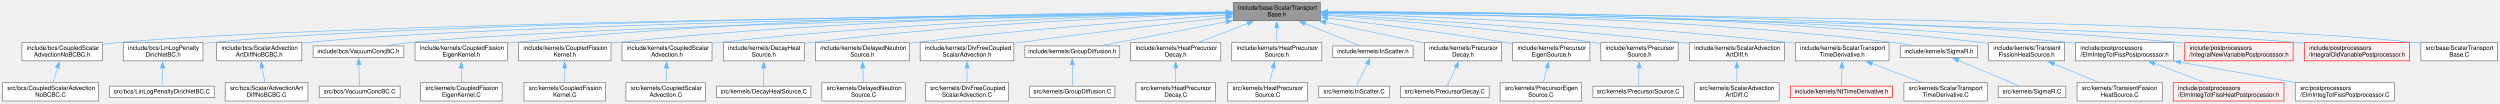
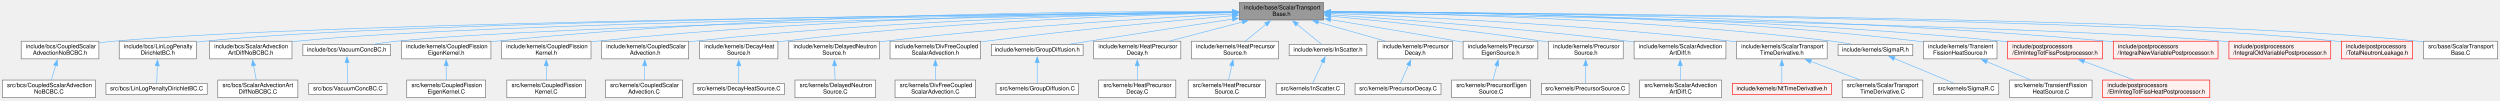
- <svg xmlns="http://www.w3.org/2000/svg" xmlns:xlink="http://www.w3.org/1999/xlink" width="4108pt" height="170pt" viewBox="0.00 0.00 4108.00 170.00">
+ <svg xmlns="http://www.w3.org/2000/svg" xmlns:xlink="http://www.w3.org/1999/xlink" width="4247pt" height="170pt" viewBox="0.00 0.00 4247.00 170.00">
  <g id="graph0" class="graph" transform="scale(1 1) rotate(0) translate(4 166)">
    <g id="node1" class="node">
      <g id="a_node1">
        <a xlink:title=" ">
-           <polygon fill="#999999" stroke="#666666" points="2165.5,-162 2022.5,-162 2022.5,-132 2165.5,-132 2165.5,-162" />
-           <text text-anchor="start" x="2030.5" y="-150" font-family="Helvetica,sans-Serif" font-size="10.00">include/base/ScalarTransport</text>
-           <text text-anchor="middle" x="2094" y="-139" font-family="Helvetica,sans-Serif" font-size="10.00">Base.h</text>
+           <polygon fill="#999999" stroke="#666666" points="2244.5,-162 2101.5,-162 2101.5,-132 2244.5,-132 2244.5,-162" />
+           <text text-anchor="start" x="2109.5" y="-150" font-family="Helvetica,sans-Serif" font-size="10.00">include/base/ScalarTransport</text>
+           <text text-anchor="middle" x="2173" y="-139" font-family="Helvetica,sans-Serif" font-size="10.00">Base.h</text>
        </a>
      </g>
    </g>
    <g id="node2" class="node">
      <g id="a_node2">
        <a xlink:href="_coupled_scalar_advection_no_b_c_b_c_8h.html" target="_top" xlink:title=" ">
          <polygon fill="white" stroke="#666666" points="164,-96 32,-96 32,-66 164,-66 164,-96" />
          <text text-anchor="start" x="40" y="-84" font-family="Helvetica,sans-Serif" font-size="10.00">include/bcs/CoupledScalar</text>
          <text text-anchor="middle" x="98" y="-73" font-family="Helvetica,sans-Serif" font-size="10.00">AdvectionNoBCBC.h</text>
        </a>
      </g>
    </g>
    <g id="edge1" class="edge">
-       <path fill="none" stroke="#63b8ff" d="M2010.81,-145.22C1692.37,-142 550.61,-128.43 189,-96 181.04,-95.29 172.72,-94.32 164.48,-93.22" />
-       <polygon fill="#63b8ff" stroke="#63b8ff" points="2010.69,-148.72 2020.73,-145.32 2010.76,-141.72 2010.69,-148.72" />
+       <path fill="none" stroke="#63b8ff" d="M2089.9,-145.32C1763.27,-142.42 566.96,-129.7 189,-96 181.04,-95.29 172.72,-94.32 164.48,-93.23" />
+       <polygon fill="#63b8ff" stroke="#63b8ff" points="2089.61,-148.82 2099.64,-145.4 2089.67,-141.82 2089.61,-148.82" />
    </g>
    <g id="node4" class="node">
      <g id="a_node4">
        <a xlink:href="_lin_log_penalty_dirichlet_b_c_8h.html" target="_top" xlink:title=" ">
          <polygon fill="white" stroke="#666666" points="329.5,-96 198.5,-96 198.5,-66 329.5,-66 329.5,-96" />
          <text text-anchor="start" x="206.5" y="-84" font-family="Helvetica,sans-Serif" font-size="10.00">include/bcs/LinLogPenalty</text>
          <text text-anchor="middle" x="264" y="-73" font-family="Helvetica,sans-Serif" font-size="10.00">DirichletBC.h</text>
        </a>
      </g>
    </g>
    <g id="edge3" class="edge">
-       <path fill="none" stroke="#63b8ff" d="M2010.78,-145.25C1708.98,-142.26 672.5,-129.72 343,-96 338.7,-95.56 334.29,-95.02 329.85,-94.42" />
-       <polygon fill="#63b8ff" stroke="#63b8ff" points="2010.51,-148.74 2020.54,-145.34 2010.57,-141.74 2010.51,-148.74" />
+       <path fill="none" stroke="#63b8ff" d="M2089.94,-145.37C1779.68,-142.74 688.81,-131.17 343,-96 338.7,-95.56 334.29,-95.03 329.85,-94.42" />
+       <polygon fill="#63b8ff" stroke="#63b8ff" points="2089.54,-148.86 2099.57,-145.45 2089.6,-141.86 2089.54,-148.86" />
    </g>
    <g id="node6" class="node">
      <g id="a_node6">
        <a xlink:href="_scalar_advection_art_diff_no_b_c_b_c_8h.html" target="_top" xlink:title=" ">
          <polygon fill="white" stroke="#666666" points="492,-96 352,-96 352,-66 492,-66 492,-96" />
          <text text-anchor="start" x="360" y="-84" font-family="Helvetica,sans-Serif" font-size="10.00">include/bcs/ScalarAdvection</text>
          <text text-anchor="middle" x="422" y="-73" font-family="Helvetica,sans-Serif" font-size="10.00">ArtDiffNoBCBC.h</text>
        </a>
      </g>
    </g>
    <g id="edge5" class="edge">
-       <path fill="none" stroke="#63b8ff" d="M2010.79,-144.97C1726.96,-141.22 798.08,-126.82 501,-96 498.09,-95.7 495.13,-95.35 492.14,-94.97" />
-       <polygon fill="#63b8ff" stroke="#63b8ff" points="2010.66,-148.47 2020.7,-145.1 2010.75,-141.47 2010.66,-148.47" />
+       <path fill="none" stroke="#63b8ff" d="M2089.64,-145.11C1796.53,-141.74 814.22,-128.26 501,-96 498.09,-95.7 495.13,-95.36 492.14,-94.98" />
+       <polygon fill="#63b8ff" stroke="#63b8ff" points="2089.46,-148.61 2099.5,-145.23 2089.54,-141.61 2089.46,-148.61" />
    </g>
    <g id="node8" class="node">
      <g id="a_node8">
        <a xlink:href="_vacuum_conc_b_c_8h.html" target="_top" xlink:title=" ">
          <polygon fill="white" stroke="#666666" points="659.5,-90.5 510.5,-90.5 510.5,-71.5 659.5,-71.5 659.5,-90.5" />
          <text text-anchor="middle" x="585" y="-78.5" font-family="Helvetica,sans-Serif" font-size="10.00">include/bcs/VacuumConcBC.h</text>
        </a>
      </g>
    </g>
    <g id="edge7" class="edge">
-       <path fill="none" stroke="#63b8ff" d="M2010.78,-144.5C1747.06,-139.54 931.88,-122.4 669,-96 656.94,-94.79 643.98,-92.92 631.95,-90.93" />
-       <polygon fill="#63b8ff" stroke="#63b8ff" points="2010.59,-148 2020.66,-144.69 2010.72,-141 2010.59,-148" />
+       <path fill="none" stroke="#63b8ff" d="M2089.86,-144.68C1816.65,-140.12 948.04,-123.77 669,-96 656.94,-94.8 643.98,-92.93 631.95,-90.95" />
+       <polygon fill="#63b8ff" stroke="#63b8ff" points="2089.69,-148.18 2099.75,-144.85 2089.81,-141.18 2089.69,-148.18" />
    </g>
    <g id="node10" class="node">
      <g id="a_node10">
        <a xlink:href="_coupled_fission_eigen_kernel_8h.html" target="_top" xlink:title=" ">
          <polygon fill="white" stroke="#666666" points="830,-96 678,-96 678,-66 830,-66 830,-96" />
          <text text-anchor="start" x="686" y="-84" font-family="Helvetica,sans-Serif" font-size="10.00">include/kernels/CoupledFission</text>
          <text text-anchor="middle" x="754" y="-73" font-family="Helvetica,sans-Serif" font-size="10.00">EigenKernel.h</text>
        </a>
      </g>
    </g>
    <g id="edge9" class="edge">
-       <path fill="none" stroke="#63b8ff" d="M2010.97,-146.23C1809.51,-146.01 1278.97,-140.82 839,-96 836.17,-95.71 833.3,-95.39 830.4,-95.04" />
-       <polygon fill="#63b8ff" stroke="#63b8ff" points="2010.81,-149.73 2020.81,-146.23 2010.81,-142.73 2010.81,-149.73" />
+       <path fill="none" stroke="#63b8ff" d="M2089.97,-146.51C1879.92,-147.01 1310.54,-143.48 839,-96 836.17,-95.72 833.3,-95.4 830.4,-95.05" />
+       <polygon fill="#63b8ff" stroke="#63b8ff" points="2089.7,-150.01 2099.69,-146.48 2089.68,-143.01 2089.7,-150.01" />
    </g>
    <g id="node12" class="node">
      <g id="a_node12">
        <a xlink:href="_coupled_fission_kernel_8h.html" target="_top" xlink:title=" ">
          <polygon fill="white" stroke="#666666" points="1000,-96 848,-96 848,-66 1000,-66 1000,-96" />
          <text text-anchor="start" x="856" y="-84" font-family="Helvetica,sans-Serif" font-size="10.00">include/kernels/CoupledFission</text>
          <text text-anchor="middle" x="924" y="-73" font-family="Helvetica,sans-Serif" font-size="10.00">Kernel.h</text>
        </a>
      </g>
    </g>
    <g id="edge11" class="edge">
-       <path fill="none" stroke="#63b8ff" d="M2010.7,-145.48C1828.53,-143.62 1381.25,-135.1 1009,-96 1006.17,-95.7 1003.3,-95.37 1000.4,-95.02" />
-       <polygon fill="#63b8ff" stroke="#63b8ff" points="2010.5,-148.98 2020.54,-145.58 2010.57,-141.98 2010.5,-148.98" />
+       <path fill="none" stroke="#63b8ff" d="M2089.91,-145.86C1898.65,-144.78 1412.7,-137.76 1009,-96 1006.17,-95.71 1003.3,-95.38 1000.4,-95.03" />
+       <polygon fill="#63b8ff" stroke="#63b8ff" points="2089.72,-149.35 2099.74,-145.91 2089.76,-142.35 2089.72,-149.35" />
    </g>
    <g id="node14" class="node">
      <g id="a_node14">
        <a xlink:href="_coupled_scalar_advection_8h.html" target="_top" xlink:title=" ">
          <polygon fill="white" stroke="#666666" points="1166,-96 1018,-96 1018,-66 1166,-66 1166,-96" />
          <text text-anchor="start" x="1026" y="-84" font-family="Helvetica,sans-Serif" font-size="10.00">include/kernels/CoupledScalar</text>
          <text text-anchor="middle" x="1092" y="-73" font-family="Helvetica,sans-Serif" font-size="10.00">Advection.h</text>
        </a>
      </g>
    </g>
    <g id="edge13" class="edge">
-       <path fill="none" stroke="#63b8ff" d="M2011.01,-144.62C1849.56,-141.23 1482.07,-130.14 1175,-96 1172.1,-95.68 1169.14,-95.32 1166.15,-94.93" />
-       <polygon fill="#63b8ff" stroke="#63b8ff" points="2010.69,-148.11 2020.76,-144.82 2010.84,-141.11 2010.69,-148.11" />
+       <path fill="none" stroke="#63b8ff" d="M2089.61,-145.12C1917.94,-142.57 1512.8,-132.82 1175,-96 1172.09,-95.68 1169.14,-95.33 1166.15,-94.95" />
+       <polygon fill="#63b8ff" stroke="#63b8ff" points="2089.5,-148.61 2099.55,-145.26 2089.6,-141.61 2089.5,-148.61" />
    </g>
    <g id="node16" class="node">
      <g id="a_node16">
        <a xlink:href="_decay_heat_source_8h.html" target="_top" xlink:title=" ">
          <polygon fill="white" stroke="#666666" points="1317.5,-96 1184.5,-96 1184.5,-66 1317.5,-66 1317.5,-96" />
          <text text-anchor="start" x="1192.5" y="-84" font-family="Helvetica,sans-Serif" font-size="10.00">include/kernels/DecayHeat</text>
          <text text-anchor="middle" x="1251" y="-73" font-family="Helvetica,sans-Serif" font-size="10.00">Source.h</text>
        </a>
      </g>
    </g>
    <g id="edge15" class="edge">
-       <path fill="none" stroke="#63b8ff" d="M2010.98,-143.77C1869.94,-139.28 1574.71,-126.78 1327,-96 1323.94,-95.62 1320.81,-95.19 1317.66,-94.74" />
-       <polygon fill="#63b8ff" stroke="#63b8ff" points="2010.48,-147.26 2020.58,-144.07 2010.7,-140.26 2010.48,-147.26" />
+       <path fill="none" stroke="#63b8ff" d="M2090.09,-144.48C1938.22,-140.96 1605.4,-129.74 1327,-96 1323.94,-95.63 1320.81,-95.21 1317.66,-94.76" />
+       <polygon fill="#63b8ff" stroke="#63b8ff" points="2089.56,-147.97 2099.63,-144.7 2089.72,-140.97 2089.56,-147.97" />
    </g>
    <g id="node18" class="node">
      <g id="a_node18">
        <a xlink:href="_delayed_neutron_source_8h.html" target="_top" xlink:title=" ">
          <polygon fill="white" stroke="#666666" points="1490,-96 1336,-96 1336,-66 1490,-66 1490,-96" />
          <text text-anchor="start" x="1344" y="-84" font-family="Helvetica,sans-Serif" font-size="10.00">include/kernels/DelayedNeutron</text>
          <text text-anchor="middle" x="1413" y="-73" font-family="Helvetica,sans-Serif" font-size="10.00">Source.h</text>
        </a>
      </g>
    </g>
    <g id="edge17" class="edge">
-       <path fill="none" stroke="#63b8ff" d="M2011.21,-141.08C1896.08,-133.77 1681.21,-118.45 1499,-96 1496.15,-95.65 1493.24,-95.27 1490.31,-94.88" />
-       <polygon fill="#63b8ff" stroke="#63b8ff" points="2010.67,-144.55 2020.87,-141.69 2011.11,-137.56 2010.67,-144.55" />
+       <path fill="none" stroke="#63b8ff" d="M2090.29,-142.19C1962.95,-135.81 1711.36,-121.11 1499,-96 1496.15,-95.66 1493.24,-95.3 1490.31,-94.91" />
+       <polygon fill="#63b8ff" stroke="#63b8ff" points="2089.8,-145.67 2099.96,-142.67 2090.15,-138.68 2089.8,-145.67" />
    </g>
    <g id="node20" class="node">
      <g id="a_node20">
        <a xlink:href="_div_free_coupled_scalar_advection_8h.html" target="_top" xlink:title=" ">
          <polygon fill="white" stroke="#666666" points="1662,-96 1508,-96 1508,-66 1662,-66 1662,-96" />
          <text text-anchor="start" x="1516" y="-84" font-family="Helvetica,sans-Serif" font-size="10.00">include/kernels/DivFreeCoupled</text>
          <text text-anchor="middle" x="1585" y="-73" font-family="Helvetica,sans-Serif" font-size="10.00">ScalarAdvection.h</text>
        </a>
      </g>
    </g>
    <g id="edge19" class="edge">
-       <path fill="none" stroke="#63b8ff" d="M2010.84,-137.26C1925.44,-128.02 1788.74,-112.53 1671,-96 1668.15,-95.6 1665.26,-95.18 1662.33,-94.75" />
-       <polygon fill="#63b8ff" stroke="#63b8ff" points="2010.2,-140.71 2020.52,-138.3 2010.95,-133.75 2010.2,-140.71" />
+       <path fill="none" stroke="#63b8ff" d="M2090.15,-139.34C1990.48,-130.95 1818.17,-115.29 1671,-96 1668.15,-95.63 1665.25,-95.23 1662.32,-94.82" />
+       <polygon fill="#63b8ff" stroke="#63b8ff" points="2089.58,-142.8 2099.84,-140.15 2090.17,-135.82 2089.58,-142.8" />
    </g>
    <g id="node22" class="node">
      <g id="a_node22">
        <a xlink:href="_group_diffusion_8h.html" target="_top" xlink:title=" ">
          <polygon fill="white" stroke="#666666" points="1836,-90.5 1680,-90.5 1680,-71.5 1836,-71.5 1836,-90.5" />
          <text text-anchor="middle" x="1758" y="-78.5" font-family="Helvetica,sans-Serif" font-size="10.00">include/kernels/GroupDiffusion.h</text>
        </a>
      </g>
    </g>
    <g id="edge21" class="edge">
-       <path fill="none" stroke="#63b8ff" d="M2011.29,-130.25C1946.29,-117.86 1858.09,-101.07 1804.77,-90.91" />
-       <polygon fill="#63b8ff" stroke="#63b8ff" points="2010.37,-133.63 2020.84,-132.07 2011.68,-126.76 2010.37,-133.63" />
+       <path fill="none" stroke="#63b8ff" d="M2090.1,-133.56C2023.77,-123.55 1928.38,-109.06 1845,-96 1834.72,-94.39 1823.77,-92.65 1813.22,-90.96" />
+       <polygon fill="#63b8ff" stroke="#63b8ff" points="2089.4,-136.99 2099.81,-135.02 2090.45,-130.07 2089.4,-136.99" />
    </g>
    <g id="node24" class="node">
      <g id="a_node24">
        <a xlink:href="_heat_precursor_decay_8h.html" target="_top" xlink:title=" ">
          <polygon fill="white" stroke="#666666" points="2002,-96 1854,-96 1854,-66 2002,-66 2002,-96" />
          <text text-anchor="start" x="1862" y="-84" font-family="Helvetica,sans-Serif" font-size="10.00">include/kernels/HeatPrecursor</text>
          <text text-anchor="middle" x="1928" y="-73" font-family="Helvetica,sans-Serif" font-size="10.00">Decay.h</text>
        </a>
      </g>
    </g>
    <g id="edge23" class="edge">
-       <path fill="none" stroke="#63b8ff" d="M2046.12,-127.54C2020.45,-117.64 1989.29,-105.63 1965.42,-96.43" />
-       <polygon fill="#63b8ff" stroke="#63b8ff" points="2044.74,-130.76 2055.33,-131.09 2047.26,-124.23 2044.74,-130.76" />
+       <path fill="none" stroke="#63b8ff" d="M2107.05,-128.77C2068.27,-118.64 2019.81,-105.98 1983.09,-96.39" />
+       <polygon fill="#63b8ff" stroke="#63b8ff" points="2105.69,-132.03 2116.25,-131.17 2107.46,-125.26 2105.69,-132.03" />
    </g>
    <g id="node26" class="node">
      <g id="a_node26">
        <a xlink:href="_heat_precursor_source_8h.html" target="_top" xlink:title=" ">
          <polygon fill="white" stroke="#666666" points="2168,-96 2020,-96 2020,-66 2168,-66 2168,-96" />
          <text text-anchor="start" x="2028" y="-84" font-family="Helvetica,sans-Serif" font-size="10.00">include/kernels/HeatPrecursor</text>
          <text text-anchor="middle" x="2094" y="-73" font-family="Helvetica,sans-Serif" font-size="10.00">Source.h</text>
        </a>
      </g>
    </g>
    <g id="edge25" class="edge">
-       <path fill="none" stroke="#63b8ff" d="M2094,-120.39C2094,-112.13 2094,-103.28 2094,-96.16" />
-       <polygon fill="#63b8ff" stroke="#63b8ff" points="2090.5,-120.28 2094,-130.28 2097.5,-120.28 2090.5,-120.28" />
+       <path fill="none" stroke="#63b8ff" d="M2146.71,-124.7C2135.22,-115.4 2122.06,-104.73 2111.76,-96.39" />
+       <polygon fill="#63b8ff" stroke="#63b8ff" points="2144.32,-127.27 2154.29,-130.84 2148.72,-121.83 2144.32,-127.27" />
    </g>
    <g id="node28" class="node">
      <g id="a_node28">
        <a xlink:href="_in_scatter_8h.html" target="_top" xlink:title=" ">
          <polygon fill="white" stroke="#666666" points="2318,-90.5 2186,-90.5 2186,-71.5 2318,-71.5 2318,-90.5" />
          <text text-anchor="middle" x="2252" y="-78.5" font-family="Helvetica,sans-Serif" font-size="10.00">include/kernels/InScatter.h</text>
        </a>
      </g>
    </g>
    <g id="edge27" class="edge">
-       <path fill="none" stroke="#63b8ff" d="M2139.97,-127.38C2169.53,-115.41 2206.61,-100.38 2229.82,-90.99" />
-       <polygon fill="#63b8ff" stroke="#63b8ff" points="2138.82,-124.07 2130.86,-131.07 2141.44,-130.56 2138.82,-124.07" />
+       <path fill="none" stroke="#63b8ff" d="M2199.41,-124.6C2213.62,-113.1 2230.37,-99.52 2241.08,-90.84" />
+       <polygon fill="#63b8ff" stroke="#63b8ff" points="2197.28,-121.83 2191.71,-130.84 2201.68,-127.27 2197.28,-121.83" />
    </g>
    <g id="node30" class="node">
      <g id="a_node30">
        <a xlink:href="_precursor_decay_8h.html" target="_top" xlink:title=" ">
          <polygon fill="white" stroke="#666666" points="2463.5,-96 2336.5,-96 2336.5,-66 2463.5,-66 2463.5,-96" />
          <text text-anchor="start" x="2344.5" y="-84" font-family="Helvetica,sans-Serif" font-size="10.00">include/kernels/Precursor</text>
          <text text-anchor="middle" x="2400" y="-73" font-family="Helvetica,sans-Serif" font-size="10.00">Decay.h</text>
        </a>
      </g>
    </g>
    <g id="edge29" class="edge">
-       <path fill="none" stroke="#63b8ff" d="M2174.27,-129.21C2224.79,-118.64 2289.11,-105.19 2336.16,-95.35" />
-       <polygon fill="#63b8ff" stroke="#63b8ff" points="2173.61,-125.77 2164.54,-131.25 2175.04,-132.63 2173.61,-125.77" />
+       <path fill="none" stroke="#63b8ff" d="M2235.03,-128.51C2270.8,-118.43 2315.23,-105.9 2348.96,-96.39" />
+       <polygon fill="#63b8ff" stroke="#63b8ff" points="2234.36,-125.06 2225.68,-131.15 2236.26,-131.8 2234.36,-125.06" />
    </g>
    <g id="node32" class="node">
      <g id="a_node32">
        <a xlink:href="_precursor_eigen_source_8h.html" target="_top" xlink:title=" ">
          <polygon fill="white" stroke="#666666" points="2608.5,-96 2481.5,-96 2481.5,-66 2608.5,-66 2608.5,-96" />
          <text text-anchor="start" x="2489.5" y="-84" font-family="Helvetica,sans-Serif" font-size="10.00">include/kernels/Precursor</text>
          <text text-anchor="middle" x="2545" y="-73" font-family="Helvetica,sans-Serif" font-size="10.00">EigenSource.h</text>
        </a>
      </g>
    </g>
    <g id="edge31" class="edge">
-       <path fill="none" stroke="#63b8ff" d="M2176.96,-136.43C2253.68,-127.25 2370.79,-112.38 2472,-96 2475.06,-95.51 2478.18,-94.98 2481.34,-94.43" />
-       <polygon fill="#63b8ff" stroke="#63b8ff" points="2176.96,-132.9 2167.45,-137.56 2177.79,-139.85 2176.96,-132.9" />
+       <path fill="none" stroke="#63b8ff" d="M2256.29,-132.62C2316.32,-122.84 2399.24,-109.06 2472,-96 2475.05,-95.45 2478.17,-94.89 2481.32,-94.31" />
+       <polygon fill="#63b8ff" stroke="#63b8ff" points="2255.78,-129.15 2246.47,-134.21 2256.9,-136.06 2255.78,-129.15" />
    </g>
    <g id="node34" class="node">
      <g id="a_node34">
        <a xlink:href="_precursor_source_8h.html" target="_top" xlink:title=" ">
          <polygon fill="white" stroke="#666666" points="2753.5,-96 2626.5,-96 2626.5,-66 2753.5,-66 2753.5,-96" />
          <text text-anchor="start" x="2634.5" y="-84" font-family="Helvetica,sans-Serif" font-size="10.00">include/kernels/Precursor</text>
          <text text-anchor="middle" x="2690" y="-73" font-family="Helvetica,sans-Serif" font-size="10.00">Source.h</text>
        </a>
      </g>
    </g>
    <g id="edge33" class="edge">
-       <path fill="none" stroke="#63b8ff" d="M2177.03,-140.49C2280.42,-133.07 2462.31,-118.18 2617,-96 2620.07,-95.56 2623.2,-95.08 2626.36,-94.57" />
-       <polygon fill="#63b8ff" stroke="#63b8ff" points="2176.97,-136.98 2167.25,-141.18 2177.47,-143.96 2176.97,-136.98" />
+       <path fill="none" stroke="#63b8ff" d="M2256.16,-138.57C2345.56,-130.14 2491.73,-115.04 2617,-96 2620.06,-95.53 2623.19,-95.03 2626.35,-94.51" />
+       <polygon fill="#63b8ff" stroke="#63b8ff" points="2255.88,-135.08 2246.25,-139.5 2256.53,-142.05 2255.88,-135.08" />
    </g>
    <g id="node36" class="node">
      <g id="a_node36">
        <a xlink:href="_scalar_advection_art_diff_8h.html" target="_top" xlink:title=" ">
          <polygon fill="white" stroke="#666666" points="2928,-96 2772,-96 2772,-66 2928,-66 2928,-96" />
          <text text-anchor="start" x="2780" y="-84" font-family="Helvetica,sans-Serif" font-size="10.00">include/kernels/ScalarAdvection</text>
          <text text-anchor="middle" x="2850" y="-73" font-family="Helvetica,sans-Serif" font-size="10.00">ArtDiff.h</text>
        </a>
      </g>
    </g>
    <g id="edge35" class="edge">
-       <path fill="none" stroke="#63b8ff" d="M2176.97,-142.01C2303.48,-135.42 2552.04,-120.52 2762,-96 2765.23,-95.62 2768.52,-95.21 2771.84,-94.78" />
-       <polygon fill="#63b8ff" stroke="#63b8ff" points="2177.17,-138.49 2167.37,-142.51 2177.54,-145.49 2177.17,-138.49" />
+       <path fill="none" stroke="#63b8ff" d="M2256.22,-140.86C2370.49,-133.36 2582.26,-117.9 2762,-96 2765.22,-95.61 2768.51,-95.18 2771.83,-94.74" />
+       <polygon fill="#63b8ff" stroke="#63b8ff" points="2256.06,-137.36 2246.31,-141.5 2256.52,-144.35 2256.06,-137.36" />
    </g>
    <g id="node38" class="node">
      <g id="a_node38">
        <a xlink:href="_scalar_transport_time_derivative_8h.html" target="_top" xlink:title=" ">
          <polygon fill="white" stroke="#666666" points="3100,-96 2946,-96 2946,-66 3100,-66 3100,-96" />
          <text text-anchor="start" x="2954" y="-84" font-family="Helvetica,sans-Serif" font-size="10.00">include/kernels/ScalarTransport</text>
          <text text-anchor="middle" x="3023" y="-73" font-family="Helvetica,sans-Serif" font-size="10.00">TimeDerivative.h</text>
        </a>
      </g>
    </g>
    <g id="edge37" class="edge">
-       <path fill="none" stroke="#63b8ff" d="M2177.3,-143.88C2328.86,-139.39 2659.71,-126.71 2937,-96 2939.86,-95.68 2942.76,-95.34 2945.7,-94.97" />
-       <polygon fill="#63b8ff" stroke="#63b8ff" points="2177.23,-140.38 2167.33,-144.17 2177.43,-147.38 2177.23,-140.38" />
+       <path fill="none" stroke="#63b8ff" d="M2256.33,-143.17C2396.99,-137.8 2690.36,-124.08 2937,-96 2939.86,-95.67 2942.76,-95.32 2945.69,-94.94" />
+       <polygon fill="#63b8ff" stroke="#63b8ff" points="2256.2,-139.67 2246.34,-143.54 2256.47,-146.66 2256.2,-139.67" />
    </g>
    <g id="node41" class="node">
      <g id="a_node41">
        <a xlink:href="_sigma_r_8h.html" target="_top" xlink:title=" ">
          <polygon fill="white" stroke="#666666" points="3245.5,-90.5 3118.5,-90.5 3118.5,-71.5 3245.5,-71.5 3245.5,-90.5" />
          <text text-anchor="middle" x="3182" y="-78.5" font-family="Helvetica,sans-Serif" font-size="10.00">include/kernels/SigmaR.h</text>
        </a>
      </g>
    </g>
    <g id="edge40" class="edge">
-       <path fill="none" stroke="#63b8ff" d="M2177.32,-145.84C2351.14,-144.64 2764.85,-137.27 3109,-96 3119.38,-94.76 3130.5,-92.9 3140.85,-90.94" />
-       <polygon fill="#63b8ff" stroke="#63b8ff" points="2177.47,-142.34 2167.49,-145.9 2177.51,-149.34 2177.47,-142.34" />
+       <path fill="none" stroke="#63b8ff" d="M2256.35,-145.35C2420.27,-143.22 2795.87,-134.21 3109,-96 3119.25,-94.75 3130.22,-92.91 3140.46,-90.98" />
+       <polygon fill="#63b8ff" stroke="#63b8ff" points="2256.39,-141.85 2246.43,-145.47 2256.48,-148.84 2256.39,-141.85" />
    </g>
    <g id="node43" class="node">
      <g id="a_node43">
        <a xlink:href="_transient_fission_heat_source_8h.html" target="_top" xlink:title=" ">
          <polygon fill="white" stroke="#666666" points="3388.5,-96 3263.5,-96 3263.5,-66 3388.5,-66 3388.5,-96" />
          <text text-anchor="start" x="3271.5" y="-84" font-family="Helvetica,sans-Serif" font-size="10.00">include/kernels/Transient</text>
          <text text-anchor="middle" x="3326" y="-73" font-family="Helvetica,sans-Serif" font-size="10.00">FissionHeatSource.h</text>
        </a>
      </g>
    </g>
    <g id="edge42" class="edge">
-       <path fill="none" stroke="#63b8ff" d="M2177.25,-146.65C2368.28,-147.23 2852.57,-143.41 3254,-96 3257.04,-95.64 3260.13,-95.23 3263.26,-94.77" />
-       <polygon fill="#63b8ff" stroke="#63b8ff" points="2177.44,-143.15 2167.42,-146.62 2177.41,-150.15 2177.44,-143.15" />
+       <path fill="none" stroke="#63b8ff" d="M2256.09,-146.27C2437.76,-145.97 2883.73,-140.32 3254,-96 3257.03,-95.64 3260.13,-95.22 3263.26,-94.76" />
+       <polygon fill="#63b8ff" stroke="#63b8ff" points="2256.27,-142.77 2246.28,-146.28 2256.28,-149.77 2256.27,-142.77" />
    </g>
    <g id="node45" class="node">
      <g id="a_node45">
        <a xlink:href="_elm_integ_tot_fiss_postprocessor_8h.html" target="_top" xlink:title=" ">
-           <polygon fill="white" stroke="#666666" points="3567.5,-96 3406.5,-96 3406.5,-66 3567.5,-66 3567.5,-96" />
+           <polygon fill="#fff0f0" stroke="red" points="3567.5,-96 3406.5,-96 3406.5,-66 3567.5,-66 3567.5,-96" />
          <text text-anchor="start" x="3414.5" y="-84" font-family="Helvetica,sans-Serif" font-size="10.00">include/postprocessors</text>
          <text text-anchor="middle" x="3487" y="-73" font-family="Helvetica,sans-Serif" font-size="10.00">/ElmIntegTotFissPostprocessor.h</text>
        </a>
      </g>
    </g>
    <g id="edge44" class="edge">
-       <path fill="none" stroke="#63b8ff" d="M2177.24,-146.15C2384.07,-145.78 2937.83,-140.37 3397,-96 3399.99,-95.71 3403.03,-95.39 3406.1,-95.04" />
-       <polygon fill="#63b8ff" stroke="#63b8ff" points="2177.39,-142.65 2167.39,-146.16 2177.4,-149.65 2177.39,-142.65" />
-     </g>
-     <g id="node48" class="node">
-       <g id="a_node48">
+       <path fill="none" stroke="#63b8ff" d="M2256.48,-145.9C2454.9,-144.95 2970.17,-138.24 3398,-96 3400.65,-95.74 3403.33,-95.45 3406.04,-95.14" />
+       <polygon fill="#63b8ff" stroke="#63b8ff" points="2256.5,-142.4 2246.51,-145.95 2256.53,-149.4 2256.5,-142.4" />
+     </g>
+     <g id="node47" class="node">
+       <g id="a_node47">
        <a xlink:href="_integral_new_variable_postprocessor_8h.html" target="_top" xlink:title=" ">
          <polygon fill="#fff0f0" stroke="red" points="3764,-96 3586,-96 3586,-66 3764,-66 3764,-96" />
          <text text-anchor="start" x="3594" y="-84" font-family="Helvetica,sans-Serif" font-size="10.00">include/postprocessors</text>
          <text text-anchor="middle" x="3675" y="-73" font-family="Helvetica,sans-Serif" font-size="10.00">/IntegralNewVariablePostprocessor.h</text>
        </a>
      </g>
    </g>
-     <g id="edge47" class="edge">
-       <path fill="none" stroke="#63b8ff" d="M2177.33,-146.34C2403.11,-146.6 3045.42,-142.79 3577,-96 3579.82,-95.75 3582.69,-95.48 3585.59,-95.18" />
-       <polygon fill="#63b8ff" stroke="#63b8ff" points="2177.45,-142.84 2167.44,-146.33 2177.44,-149.84 2177.45,-142.84" />
-     </g>
-     <g id="node49" class="node">
-       <g id="a_node49">
+     <g id="edge46" class="edge">
+       <path fill="none" stroke="#63b8ff" d="M2256.06,-146.12C2473.46,-145.76 3076.98,-140.49 3577,-96 3579.82,-95.75 3582.69,-95.47 3585.59,-95.17" />
+       <polygon fill="#63b8ff" stroke="#63b8ff" points="2256.27,-142.62 2246.28,-146.13 2256.28,-149.62 2256.27,-142.62" />
+     </g>
+     <g id="node48" class="node">
+       <g id="a_node48">
        <a xlink:href="_integral_old_variable_postprocessor_8h.html" target="_top" xlink:title=" ">
          <polygon fill="#fff0f0" stroke="red" points="3955.5,-96 3782.5,-96 3782.5,-66 3955.5,-66 3955.5,-96" />
          <text text-anchor="start" x="3790.5" y="-84" font-family="Helvetica,sans-Serif" font-size="10.00">include/postprocessors</text>
          <text text-anchor="middle" x="3869" y="-73" font-family="Helvetica,sans-Serif" font-size="10.00">/IntegralOldVariablePostprocessor.h</text>
        </a>
      </g>
    </g>
+     <g id="edge47" class="edge">
+       <path fill="none" stroke="#63b8ff" d="M2256.06,-144.65C2540.45,-139.84 3474.01,-122.39 3773,-96 3776.02,-95.73 3779.09,-95.44 3782.19,-95.11" />
+       <polygon fill="#63b8ff" stroke="#63b8ff" points="2256.06,-141.15 2246.12,-144.82 2256.18,-148.15 2256.06,-141.15" />
+     </g>
+     <g id="node49" class="node">
+       <g id="a_node49">
+         <a xlink:href="_total_neutron_leakage_8h.html" target="_top" xlink:title=" ">
+           <polygon fill="#fff0f0" stroke="red" points="4094.5,-96 3973.5,-96 3973.5,-66 4094.5,-66 4094.5,-96" />
+           <text text-anchor="start" x="3981.5" y="-84" font-family="Helvetica,sans-Serif" font-size="10.00">include/postprocessors</text>
+           <text text-anchor="middle" x="4034" y="-73" font-family="Helvetica,sans-Serif" font-size="10.00">/TotalNeutronLeakage.h</text>
+         </a>
+       </g>
+     </g>
    <g id="edge48" class="edge">
-       <path fill="none" stroke="#63b8ff" d="M2177.18,-144.79C2470.78,-140.33 3457.83,-123.58 3773,-96 3776.02,-95.74 3779.09,-95.44 3782.19,-95.12" />
-       <polygon fill="#63b8ff" stroke="#63b8ff" points="2177.25,-141.29 2167.3,-144.94 2177.35,-148.29 2177.25,-141.29" />
+       <path fill="none" stroke="#63b8ff" d="M2256.11,-145.58C2562.36,-143.74 3627.47,-134.66 3965,-96 3967.67,-95.69 3970.39,-95.34 3973.14,-94.94" />
+       <polygon fill="#63b8ff" stroke="#63b8ff" points="2256.17,-142.08 2246.19,-145.64 2256.21,-149.08 2256.17,-142.08" />
    </g>
    <g id="node50" class="node">
      <g id="a_node50">
        <a xlink:href="_scalar_transport_base_8_c.html" target="_top" xlink:title=" ">
-           <polygon fill="white" stroke="#666666" points="4100,-96 3974,-96 3974,-66 4100,-66 4100,-96" />
-           <text text-anchor="start" x="3982" y="-84" font-family="Helvetica,sans-Serif" font-size="10.00">src/base/ScalarTransport</text>
-           <text text-anchor="middle" x="4037" y="-73" font-family="Helvetica,sans-Serif" font-size="10.00">Base.C</text>
+           <polygon fill="white" stroke="#666666" points="4239,-96 4113,-96 4113,-66 4239,-66 4239,-96" />
+           <text text-anchor="start" x="4121" y="-84" font-family="Helvetica,sans-Serif" font-size="10.00">src/base/ScalarTransport</text>
+           <text text-anchor="middle" x="4176" y="-73" font-family="Helvetica,sans-Serif" font-size="10.00">Base.C</text>
        </a>
      </g>
    </g>
    <g id="edge49" class="edge">
-       <path fill="none" stroke="#63b8ff" d="M2177.07,-145.61C2491.81,-143.83 3611.05,-134.87 3965,-96 3967.91,-95.68 3970.88,-95.3 3973.87,-94.89" />
-       <polygon fill="#63b8ff" stroke="#63b8ff" points="2177.27,-142.11 2167.29,-145.66 2177.31,-149.11 2177.27,-142.11" />
+       <path fill="none" stroke="#63b8ff" d="M2255.8,-145.69C2576.56,-144.2 3737.58,-136.09 4104,-96 4106.91,-95.68 4109.88,-95.31 4112.87,-94.89" />
+       <polygon fill="#63b8ff" stroke="#63b8ff" points="2256.25,-142.19 2246.26,-145.73 2256.28,-149.19 2256.25,-142.19" />
    </g>
    <g id="node3" class="node">
      <g id="a_node3">
        <a xlink:href="_coupled_scalar_advection_no_b_c_b_c_8_c.html" target="_top" xlink:title=" ">
          <polygon fill="white" stroke="#666666" points="158,-30 0,-30 0,0 158,0 158,-30" />
          <text text-anchor="start" x="8" y="-18" font-family="Helvetica,sans-Serif" font-size="10.00">src/bcs/CoupledScalarAdvection</text>
          <text text-anchor="middle" x="79" y="-7" font-family="Helvetica,sans-Serif" font-size="10.00">NoBCBC.C</text>
        </a>
      </g>
    </g>
    <g id="edge2" class="edge">
      <path fill="none" stroke="#63b8ff" d="M90.57,-54.97C88.07,-46.55 85.37,-37.45 83.2,-30.16" />
      <polygon fill="#63b8ff" stroke="#63b8ff" points="87.15,-55.76 93.35,-64.35 93.86,-53.76 87.15,-55.76" />
    </g>
    <g id="node5" class="node">
      <g id="a_node5">
        <a xlink:href="_lin_log_penalty_dirichlet_b_c_8_c.html" target="_top" xlink:title=" ">
          <polygon fill="white" stroke="#666666" points="348,-24.5 176,-24.5 176,-5.5 348,-5.5 348,-24.5" />
          <text text-anchor="middle" x="262" y="-12.5" font-family="Helvetica,sans-Serif" font-size="10.00">src/bcs/LinLogPenaltyDirichletBC.C</text>
        </a>
      </g>
    </g>
    <g id="edge4" class="edge">
      <path fill="none" stroke="#63b8ff" d="M263.21,-54.59C262.88,-44.06 262.52,-32.53 262.28,-24.84" />
      <polygon fill="#63b8ff" stroke="#63b8ff" points="259.7,-54.4 263.51,-64.28 266.69,-54.18 259.7,-54.4" />
    </g>
    <g id="node7" class="node">
      <g id="a_node7">
        <a xlink:href="_scalar_advection_art_diff_no_b_c_b_c_8_c.html" target="_top" xlink:title=" ">
          <polygon fill="white" stroke="#666666" points="502,-30 366,-30 366,0 502,0 502,-30" />
          <text text-anchor="start" x="374" y="-18" font-family="Helvetica,sans-Serif" font-size="10.00">src/bcs/ScalarAdvectionArt</text>
          <text text-anchor="middle" x="434" y="-7" font-family="Helvetica,sans-Serif" font-size="10.00">DiffNoBCBC.C</text>
        </a>
      </g>
    </g>
    <g id="edge6" class="edge">
      <path fill="none" stroke="#63b8ff" d="M426.75,-54.68C428.31,-46.34 429.99,-37.37 431.34,-30.16" />
      <polygon fill="#63b8ff" stroke="#63b8ff" points="423.35,-53.83 424.94,-64.31 430.23,-55.13 423.35,-53.83" />
    </g>
    <g id="node9" class="node">
      <g id="a_node9">
        <a xlink:href="_vacuum_conc_b_c_8_c.html" target="_top" xlink:title=" ">
          <polygon fill="white" stroke="#666666" points="653.5,-24.5 520.5,-24.5 520.5,-5.5 653.5,-5.5 653.5,-24.5" />
          <text text-anchor="middle" x="587" y="-12.5" font-family="Helvetica,sans-Serif" font-size="10.00">src/bcs/VacuumConcBC.C</text>
        </a>
      </g>
    </g>
    <g id="edge8" class="edge">
      <path fill="none" stroke="#63b8ff" d="M585.64,-59.68C586,-47.94 586.44,-33.77 586.72,-24.82" />
      <polygon fill="#63b8ff" stroke="#63b8ff" points="582.14,-59.48 585.33,-69.59 589.14,-59.7 582.14,-59.48" />
    </g>
    <g id="node11" class="node">
      <g id="a_node11">
        <a xlink:href="_coupled_fission_eigen_kernel_8_c.html" target="_top" xlink:title=" ">
          <polygon fill="white" stroke="#666666" points="821,-30 687,-30 687,0 821,0 821,-30" />
          <text text-anchor="start" x="695" y="-18" font-family="Helvetica,sans-Serif" font-size="10.00">src/kernels/CoupledFission</text>
          <text text-anchor="middle" x="754" y="-7" font-family="Helvetica,sans-Serif" font-size="10.00">EigenKernel.C</text>
        </a>
      </g>
    </g>
    <g id="edge10" class="edge">
      <path fill="none" stroke="#63b8ff" d="M754,-54.39C754,-46.13 754,-37.28 754,-30.16" />
      <polygon fill="#63b8ff" stroke="#63b8ff" points="750.5,-54.28 754,-64.28 757.5,-54.28 750.5,-54.28" />
    </g>
    <g id="node13" class="node">
      <g id="a_node13">
        <a xlink:href="_coupled_fission_kernel_8_c.html" target="_top" xlink:title=" ">
          <polygon fill="white" stroke="#666666" points="991,-30 857,-30 857,0 991,0 991,-30" />
          <text text-anchor="start" x="865" y="-18" font-family="Helvetica,sans-Serif" font-size="10.00">src/kernels/CoupledFission</text>
          <text text-anchor="middle" x="924" y="-7" font-family="Helvetica,sans-Serif" font-size="10.00">Kernel.C</text>
        </a>
      </g>
    </g>
    <g id="edge12" class="edge">
      <path fill="none" stroke="#63b8ff" d="M924,-54.39C924,-46.13 924,-37.28 924,-30.16" />
      <polygon fill="#63b8ff" stroke="#63b8ff" points="920.5,-54.28 924,-64.28 927.5,-54.28 920.5,-54.28" />
    </g>
    <g id="node15" class="node">
      <g id="a_node15">
        <a xlink:href="_coupled_scalar_advection_8_c.html" target="_top" xlink:title=" ">
          <polygon fill="white" stroke="#666666" points="1155.5,-30 1024.5,-30 1024.5,0 1155.5,0 1155.5,-30" />
          <text text-anchor="start" x="1032.5" y="-18" font-family="Helvetica,sans-Serif" font-size="10.00">src/kernels/CoupledScalar</text>
          <text text-anchor="middle" x="1090" y="-7" font-family="Helvetica,sans-Serif" font-size="10.00">Advection.C</text>
        </a>
      </g>
    </g>
    <g id="edge14" class="edge">
      <path fill="none" stroke="#63b8ff" d="M1091.2,-54.39C1090.94,-46.13 1090.67,-37.28 1090.44,-30.16" />
      <polygon fill="#63b8ff" stroke="#63b8ff" points="1087.7,-54.4 1091.51,-64.28 1094.69,-54.18 1087.7,-54.4" />
    </g>
    <g id="node17" class="node">
      <g id="a_node17">
        <a xlink:href="_decay_heat_source_8_c.html" target="_top" xlink:title=" ">
          <polygon fill="white" stroke="#666666" points="1328.5,-24.5 1173.5,-24.5 1173.5,-5.5 1328.5,-5.5 1328.5,-24.5" />
          <text text-anchor="middle" x="1251" y="-12.5" font-family="Helvetica,sans-Serif" font-size="10.00">src/kernels/DecayHeatSource.C</text>
        </a>
      </g>
    </g>
    <g id="edge16" class="edge">
      <path fill="none" stroke="#63b8ff" d="M1251,-54.59C1251,-44.06 1251,-32.53 1251,-24.84" />
      <polygon fill="#63b8ff" stroke="#63b8ff" points="1247.5,-54.28 1251,-64.28 1254.5,-54.28 1247.5,-54.28" />
    </g>
    <g id="node19" class="node">
      <g id="a_node19">
        <a xlink:href="_delayed_neutron_source_8_c.html" target="_top" xlink:title=" ">
          <polygon fill="white" stroke="#666666" points="1483.5,-30 1346.5,-30 1346.5,0 1483.5,0 1483.5,-30" />
          <text text-anchor="start" x="1354.5" y="-18" font-family="Helvetica,sans-Serif" font-size="10.00">src/kernels/DelayedNeutron</text>
          <text text-anchor="middle" x="1415" y="-7" font-family="Helvetica,sans-Serif" font-size="10.00">Source.C</text>
        </a>
      </g>
    </g>
    <g id="edge18" class="edge">
      <path fill="none" stroke="#63b8ff" d="M1413.8,-54.39C1414.06,-46.13 1414.33,-37.28 1414.56,-30.16" />
      <polygon fill="#63b8ff" stroke="#63b8ff" points="1410.31,-54.18 1413.49,-64.28 1417.3,-54.4 1410.31,-54.18" />
    </g>
    <g id="node21" class="node">
      <g id="a_node21">
        <a xlink:href="_div_free_coupled_scalar_advection_8_c.html" target="_top" xlink:title=" ">
          <polygon fill="white" stroke="#666666" points="1653.5,-30 1516.5,-30 1516.5,0 1653.5,0 1653.5,-30" />
          <text text-anchor="start" x="1524.5" y="-18" font-family="Helvetica,sans-Serif" font-size="10.00">src/kernels/DivFreeCoupled</text>
          <text text-anchor="middle" x="1585" y="-7" font-family="Helvetica,sans-Serif" font-size="10.00">ScalarAdvection.C</text>
        </a>
      </g>
    </g>
    <g id="edge20" class="edge">
      <path fill="none" stroke="#63b8ff" d="M1585,-54.39C1585,-46.13 1585,-37.28 1585,-30.16" />
      <polygon fill="#63b8ff" stroke="#63b8ff" points="1581.5,-54.28 1585,-64.28 1588.5,-54.28 1581.5,-54.28" />
    </g>
    <g id="node23" class="node">
      <g id="a_node23">
        <a xlink:href="_group_diffusion_8_c.html" target="_top" xlink:title=" ">
          <polygon fill="white" stroke="#666666" points="1828,-24.5 1688,-24.5 1688,-5.5 1828,-5.5 1828,-24.5" />
          <text text-anchor="middle" x="1758" y="-12.5" font-family="Helvetica,sans-Serif" font-size="10.00">src/kernels/GroupDiffusion.C</text>
        </a>
      </g>
    </g>
    <g id="edge22" class="edge">
      <path fill="none" stroke="#63b8ff" d="M1758,-59.68C1758,-47.94 1758,-33.77 1758,-24.82" />
      <polygon fill="#63b8ff" stroke="#63b8ff" points="1754.5,-59.59 1758,-69.59 1761.5,-59.59 1754.5,-59.59" />
    </g>
    <g id="node25" class="node">
      <g id="a_node25">
        <a xlink:href="_heat_precursor_decay_8_c.html" target="_top" xlink:title=" ">
          <polygon fill="white" stroke="#666666" points="1993.5,-30 1862.5,-30 1862.5,0 1993.5,0 1993.5,-30" />
          <text text-anchor="start" x="1870.5" y="-18" font-family="Helvetica,sans-Serif" font-size="10.00">src/kernels/HeatPrecursor</text>
          <text text-anchor="middle" x="1928" y="-7" font-family="Helvetica,sans-Serif" font-size="10.00">Decay.C</text>
        </a>
      </g>
    </g>
    <g id="edge24" class="edge">
      <path fill="none" stroke="#63b8ff" d="M1928,-54.39C1928,-46.13 1928,-37.28 1928,-30.16" />
      <polygon fill="#63b8ff" stroke="#63b8ff" points="1924.5,-54.28 1928,-64.28 1931.5,-54.28 1924.5,-54.28" />
    </g>
    <g id="node27" class="node">
      <g id="a_node27">
        <a xlink:href="_heat_precursor_source_8_c.html" target="_top" xlink:title=" ">
-           <polygon fill="white" stroke="#666666" points="2144.5,-30 2013.5,-30 2013.5,0 2144.5,0 2144.5,-30" />
-           <text text-anchor="start" x="2021.5" y="-18" font-family="Helvetica,sans-Serif" font-size="10.00">src/kernels/HeatPrecursor</text>
-           <text text-anchor="middle" x="2079" y="-7" font-family="Helvetica,sans-Serif" font-size="10.00">Source.C</text>
+           <polygon fill="white" stroke="#666666" points="2145.5,-30 2014.5,-30 2014.5,0 2145.5,0 2145.5,-30" />
+           <text text-anchor="start" x="2022.5" y="-18" font-family="Helvetica,sans-Serif" font-size="10.00">src/kernels/HeatPrecursor</text>
+           <text text-anchor="middle" x="2080" y="-7" font-family="Helvetica,sans-Serif" font-size="10.00">Source.C</text>
        </a>
      </g>
    </g>
    <g id="edge26" class="edge">
-       <path fill="none" stroke="#63b8ff" d="M2088.07,-54.68C2086.11,-46.34 2084.01,-37.37 2082.32,-30.16" />
-       <polygon fill="#63b8ff" stroke="#63b8ff" points="2084.64,-55.39 2090.33,-64.32 2091.45,-53.79 2084.64,-55.39" />
+       <path fill="none" stroke="#63b8ff" d="M2088.46,-54.68C2086.64,-46.34 2084.67,-37.37 2083.1,-30.16" />
+       <polygon fill="#63b8ff" stroke="#63b8ff" points="2085.01,-55.3 2090.57,-64.32 2091.85,-53.8 2085.01,-55.3" />
    </g>
    <g id="node29" class="node">
      <g id="a_node29">
        <a xlink:href="_in_scatter_8_c.html" target="_top" xlink:title=" ">
-           <polygon fill="white" stroke="#666666" points="2279,-24.5 2163,-24.5 2163,-5.5 2279,-5.5 2279,-24.5" />
-           <text text-anchor="middle" x="2221" y="-12.5" font-family="Helvetica,sans-Serif" font-size="10.00">src/kernels/InScatter.C</text>
+           <polygon fill="white" stroke="#666666" points="2280,-24.5 2164,-24.5 2164,-5.5 2280,-5.5 2280,-24.5" />
+           <text text-anchor="middle" x="2222" y="-12.5" font-family="Helvetica,sans-Serif" font-size="10.00">src/kernels/InScatter.C</text>
        </a>
      </g>
    </g>
    <g id="edge28" class="edge">
-       <path fill="none" stroke="#63b8ff" d="M2242.7,-60.8C2236.91,-48.85 2229.75,-34.06 2225.27,-24.82" />
-       <polygon fill="#63b8ff" stroke="#63b8ff" points="2239.52,-62.26 2247.03,-69.74 2245.82,-59.21 2239.52,-62.26" />
+       <path fill="none" stroke="#63b8ff" d="M2243,-60.8C2237.4,-48.85 2230.47,-34.06 2226.14,-24.82" />
+       <polygon fill="#63b8ff" stroke="#63b8ff" points="2239.77,-62.16 2247.19,-69.73 2246.11,-59.19 2239.77,-62.16" />
    </g>
    <g id="node31" class="node">
      <g id="a_node31">
        <a xlink:href="_precursor_decay_8_c.html" target="_top" xlink:title=" ">
-           <polygon fill="white" stroke="#666666" points="2443,-24.5 2297,-24.5 2297,-5.5 2443,-5.5 2443,-24.5" />
-           <text text-anchor="middle" x="2370" y="-12.5" font-family="Helvetica,sans-Serif" font-size="10.00">src/kernels/PrecursorDecay.C</text>
+           <polygon fill="white" stroke="#666666" points="2444,-24.5 2298,-24.5 2298,-5.5 2444,-5.5 2444,-24.5" />
+           <text text-anchor="middle" x="2371" y="-12.5" font-family="Helvetica,sans-Serif" font-size="10.00">src/kernels/PrecursorDecay.C</text>
        </a>
      </g>
    </g>
    <g id="edge30" class="edge">
-       <path fill="none" stroke="#63b8ff" d="M2388.56,-55.6C2383.5,-44.8 2377.87,-32.78 2374.15,-24.84" />
-       <polygon fill="#63b8ff" stroke="#63b8ff" points="2385.29,-56.86 2392.7,-64.43 2391.62,-53.89 2385.29,-56.86" />
+       <path fill="none" stroke="#63b8ff" d="M2388.95,-55.6C2384.05,-44.8 2378.6,-32.78 2375.01,-24.84" />
+       <polygon fill="#63b8ff" stroke="#63b8ff" points="2385.62,-56.75 2392.94,-64.42 2392,-53.86 2385.62,-56.75" />
    </g>
    <g id="node33" class="node">
      <g id="a_node33">
        <a xlink:href="_precursor_eigen_source_8_c.html" target="_top" xlink:title=" ">
-           <polygon fill="white" stroke="#666666" points="2595,-30 2461,-30 2461,0 2595,0 2595,-30" />
-           <text text-anchor="start" x="2469" y="-18" font-family="Helvetica,sans-Serif" font-size="10.00">src/kernels/PrecursorEigen</text>
-           <text text-anchor="middle" x="2528" y="-7" font-family="Helvetica,sans-Serif" font-size="10.00">Source.C</text>
+           <polygon fill="white" stroke="#666666" points="2596,-30 2462,-30 2462,0 2596,0 2596,-30" />
+           <text text-anchor="start" x="2470" y="-18" font-family="Helvetica,sans-Serif" font-size="10.00">src/kernels/PrecursorEigen</text>
+           <text text-anchor="middle" x="2529" y="-7" font-family="Helvetica,sans-Serif" font-size="10.00">Source.C</text>
        </a>
      </g>
    </g>
    <g id="edge32" class="edge">
-       <path fill="none" stroke="#63b8ff" d="M2538.27,-54.68C2536.06,-46.34 2533.68,-37.37 2531.76,-30.16" />
-       <polygon fill="#63b8ff" stroke="#63b8ff" points="2534.89,-55.57 2540.84,-64.33 2541.65,-53.77 2534.89,-55.57" />
+       <path fill="none" stroke="#63b8ff" d="M2538.67,-54.68C2536.58,-46.34 2534.34,-37.37 2532.54,-30.16" />
+       <polygon fill="#63b8ff" stroke="#63b8ff" points="2535.26,-55.48 2541.08,-64.33 2542.05,-53.78 2535.26,-55.48" />
    </g>
    <g id="node35" class="node">
      <g id="a_node35">
        <a xlink:href="_precursor_source_8_c.html" target="_top" xlink:title=" ">
-           <polygon fill="white" stroke="#666666" points="2762.5,-24.5 2613.5,-24.5 2613.5,-5.5 2762.5,-5.5 2762.5,-24.5" />
-           <text text-anchor="middle" x="2688" y="-12.5" font-family="Helvetica,sans-Serif" font-size="10.00">src/kernels/PrecursorSource.C</text>
+           <polygon fill="white" stroke="#666666" points="2763.5,-24.5 2614.5,-24.5 2614.5,-5.5 2763.5,-5.5 2763.5,-24.5" />
+           <text text-anchor="middle" x="2689" y="-12.5" font-family="Helvetica,sans-Serif" font-size="10.00">src/kernels/PrecursorSource.C</text>
        </a>
      </g>
    </g>
    <g id="edge34" class="edge">
-       <path fill="none" stroke="#63b8ff" d="M2689.21,-54.59C2688.88,-44.06 2688.52,-32.53 2688.28,-24.84" />
-       <polygon fill="#63b8ff" stroke="#63b8ff" points="2685.7,-54.4 2689.51,-64.28 2692.69,-54.18 2685.7,-54.4" />
+       <path fill="none" stroke="#63b8ff" d="M2689.6,-54.59C2689.44,-44.06 2689.26,-32.53 2689.14,-24.84" />
+       <polygon fill="#63b8ff" stroke="#63b8ff" points="2686.1,-54.34 2689.75,-64.28 2693.1,-54.23 2686.1,-54.34" />
    </g>
    <g id="node37" class="node">
      <g id="a_node37">
        <a xlink:href="_scalar_advection_art_diff_8_c.html" target="_top" xlink:title=" ">
-           <polygon fill="white" stroke="#666666" points="2919.5,-30 2780.5,-30 2780.5,0 2919.5,0 2919.5,-30" />
-           <text text-anchor="start" x="2788.5" y="-18" font-family="Helvetica,sans-Serif" font-size="10.00">src/kernels/ScalarAdvection</text>
-           <text text-anchor="middle" x="2850" y="-7" font-family="Helvetica,sans-Serif" font-size="10.00">ArtDiff.C</text>
+           <polygon fill="white" stroke="#666666" points="2920.5,-30 2781.5,-30 2781.5,0 2920.5,0 2920.5,-30" />
+           <text text-anchor="start" x="2789.5" y="-18" font-family="Helvetica,sans-Serif" font-size="10.00">src/kernels/ScalarAdvection</text>
+           <text text-anchor="middle" x="2851" y="-7" font-family="Helvetica,sans-Serif" font-size="10.00">ArtDiff.C</text>
        </a>
      </g>
    </g>
    <g id="edge36" class="edge">
-       <path fill="none" stroke="#63b8ff" d="M2850,-54.39C2850,-46.13 2850,-37.28 2850,-30.16" />
-       <polygon fill="#63b8ff" stroke="#63b8ff" points="2846.5,-54.28 2850,-64.28 2853.5,-54.28 2846.5,-54.28" />
+       <path fill="none" stroke="#63b8ff" d="M2850.4,-54.39C2850.53,-46.13 2850.67,-37.28 2850.78,-30.16" />
+       <polygon fill="#63b8ff" stroke="#63b8ff" points="2846.9,-54.23 2850.25,-64.28 2853.9,-54.34 2846.9,-54.23" />
    </g>
    <g id="node39" class="node">
      <g id="a_node39">
        <a xlink:href="_nt_time_derivative_8h.html" target="_top" xlink:title=" ">
-           <polygon fill="#fff0f0" stroke="red" points="3106,-24.5 2938,-24.5 2938,-5.5 3106,-5.5 3106,-24.5" />
-           <text text-anchor="middle" x="3022" y="-12.5" font-family="Helvetica,sans-Serif" font-size="10.00">include/kernels/NtTimeDerivative.h</text>
+           <polygon fill="#fff0f0" stroke="red" points="3107,-24.5 2939,-24.5 2939,-5.5 3107,-5.5 3107,-24.5" />
+           <text text-anchor="middle" x="3023" y="-12.5" font-family="Helvetica,sans-Serif" font-size="10.00">include/kernels/NtTimeDerivative.h</text>
        </a>
      </g>
    </g>
    <g id="edge38" class="edge">
-       <path fill="none" stroke="#63b8ff" d="M3022.6,-54.59C3022.44,-44.06 3022.26,-32.53 3022.14,-24.84" />
-       <polygon fill="#63b8ff" stroke="#63b8ff" points="3019.1,-54.34 3022.75,-64.28 3026.1,-54.23 3019.1,-54.34" />
+       <path fill="none" stroke="#63b8ff" d="M3023,-54.59C3023,-44.06 3023,-32.53 3023,-24.84" />
+       <polygon fill="#63b8ff" stroke="#63b8ff" points="3019.5,-54.28 3023,-64.28 3026.5,-54.28 3019.5,-54.28" />
    </g>
    <g id="node40" class="node">
      <g id="a_node40">
        <a xlink:href="_scalar_transport_time_derivative_8_c.html" target="_top" xlink:title=" ">
-           <polygon fill="white" stroke="#666666" points="3261.5,-30 3124.5,-30 3124.5,0 3261.5,0 3261.5,-30" />
-           <text text-anchor="start" x="3132.5" y="-18" font-family="Helvetica,sans-Serif" font-size="10.00">src/kernels/ScalarTransport</text>
-           <text text-anchor="middle" x="3193" y="-7" font-family="Helvetica,sans-Serif" font-size="10.00">TimeDerivative.C</text>
+           <polygon fill="white" stroke="#666666" points="3262.5,-30 3125.5,-30 3125.5,0 3262.5,0 3262.5,-30" />
+           <text text-anchor="start" x="3133.5" y="-18" font-family="Helvetica,sans-Serif" font-size="10.00">src/kernels/ScalarTransport</text>
+           <text text-anchor="middle" x="3194" y="-7" font-family="Helvetica,sans-Serif" font-size="10.00">TimeDerivative.C</text>
        </a>
      </g>
    </g>
    <g id="edge39" class="edge">
-       <path fill="none" stroke="#63b8ff" d="M3071.68,-61.67C3098.04,-51.75 3130.13,-39.67 3154.68,-30.43" />
-       <polygon fill="#63b8ff" stroke="#63b8ff" points="3070.69,-58.3 3062.57,-65.1 3073.16,-64.86 3070.69,-58.3" />
+       <path fill="none" stroke="#63b8ff" d="M3071.97,-61.67C3098.48,-51.75 3130.76,-39.67 3155.46,-30.43" />
+       <polygon fill="#63b8ff" stroke="#63b8ff" points="3070.93,-58.32 3062.79,-65.11 3073.39,-64.88 3070.93,-58.32" />
    </g>
    <g id="node42" class="node">
      <g id="a_node42">
        <a xlink:href="_sigma_r_8_c.html" target="_top" xlink:title=" ">
-           <polygon fill="white" stroke="#666666" points="3390.5,-24.5 3279.5,-24.5 3279.5,-5.5 3390.5,-5.5 3390.5,-24.5" />
-           <text text-anchor="middle" x="3335" y="-12.5" font-family="Helvetica,sans-Serif" font-size="10.00">src/kernels/SigmaR.C</text>
+           <polygon fill="white" stroke="#666666" points="3391.5,-24.5 3280.5,-24.5 3280.5,-5.5 3391.5,-5.5 3391.5,-24.5" />
+           <text text-anchor="middle" x="3336" y="-12.5" font-family="Helvetica,sans-Serif" font-size="10.00">src/kernels/SigmaR.C</text>
        </a>
      </g>
    </g>
    <g id="edge41" class="edge">
-       <path fill="none" stroke="#63b8ff" d="M3213.63,-66.77C3243.66,-54.21 3287.96,-35.68 3313.91,-24.82" />
-       <polygon fill="#63b8ff" stroke="#63b8ff" points="3212.55,-63.43 3204.67,-70.52 3215.25,-69.89 3212.55,-63.43" />
+       <path fill="none" stroke="#63b8ff" d="M3213.84,-66.77C3244.06,-54.21 3288.65,-35.68 3314.77,-24.82" />
+       <polygon fill="#63b8ff" stroke="#63b8ff" points="3212.7,-63.45 3204.81,-70.52 3215.39,-69.91 3212.7,-63.45" />
    </g>
    <g id="node44" class="node">
      <g id="a_node44">
        <a xlink:href="_transient_fission_heat_source_8_c.html" target="_top" xlink:title=" ">
-           <polygon fill="white" stroke="#666666" points="3549,-30 3409,-30 3409,0 3549,0 3549,-30" />
-           <text text-anchor="start" x="3417" y="-18" font-family="Helvetica,sans-Serif" font-size="10.00">src/kernels/TransientFission</text>
-           <text text-anchor="middle" x="3479" y="-7" font-family="Helvetica,sans-Serif" font-size="10.00">HeatSource.C</text>
+           <polygon fill="white" stroke="#666666" points="3550,-30 3410,-30 3410,0 3550,0 3550,-30" />
+           <text text-anchor="start" x="3418" y="-18" font-family="Helvetica,sans-Serif" font-size="10.00">src/kernels/TransientFission</text>
+           <text text-anchor="middle" x="3480" y="-7" font-family="Helvetica,sans-Serif" font-size="10.00">HeatSource.C</text>
        </a>
      </g>
    </g>
    <g id="edge43" class="edge">
-       <path fill="none" stroke="#63b8ff" d="M3370.77,-61.27C3394.3,-51.43 3422.71,-39.55 3444.51,-30.43" />
-       <polygon fill="#63b8ff" stroke="#63b8ff" points="3369.61,-57.97 3361.73,-65.05 3372.31,-64.42 3369.61,-57.97" />
+       <path fill="none" stroke="#63b8ff" d="M3371.06,-61.27C3394.75,-51.43 3423.34,-39.55 3445.29,-30.43" />
+       <polygon fill="#63b8ff" stroke="#63b8ff" points="3369.85,-57.99 3361.96,-65.06 3372.54,-64.45 3369.85,-57.99" />
    </g>
    <g id="node46" class="node">
      <g id="a_node46">
        <a xlink:href="_elm_integ_tot_fiss_heat_postprocessor_8h.html" target="_top" xlink:title=" ">
-           <polygon fill="#fff0f0" stroke="red" points="3749,-30 3567,-30 3567,0 3749,0 3749,-30" />
-           <text text-anchor="start" x="3575" y="-18" font-family="Helvetica,sans-Serif" font-size="10.00">include/postprocessors</text>
-           <text text-anchor="middle" x="3658" y="-7" font-family="Helvetica,sans-Serif" font-size="10.00">/ElmIntegTotFissHeatPostprocessor.h</text>
+           <polygon fill="#fff0f0" stroke="red" points="3750,-30 3568,-30 3568,0 3750,0 3750,-30" />
+           <text text-anchor="start" x="3576" y="-18" font-family="Helvetica,sans-Serif" font-size="10.00">include/postprocessors</text>
+           <text text-anchor="middle" x="3659" y="-7" font-family="Helvetica,sans-Serif" font-size="10.00">/ElmIntegTotFissHeatPostprocessor.h</text>
        </a>
      </g>
    </g>
    <g id="edge45" class="edge">
-       <path fill="none" stroke="#63b8ff" d="M3535.97,-61.67C3562.48,-51.75 3594.76,-39.67 3619.46,-30.43" />
-       <polygon fill="#63b8ff" stroke="#63b8ff" points="3534.93,-58.32 3526.79,-65.11 3537.39,-64.88 3534.93,-58.32" />
-     </g>
-     <g id="node47" class="node">
-       <g id="a_node47">
-         <a xlink:href="_elm_integ_tot_fiss_postprocessor_8_c.html" target="_top" xlink:title=" ">
-           <polygon fill="white" stroke="#666666" points="3930.5,-30 3767.5,-30 3767.5,0 3930.5,0 3930.5,-30" />
-           <text text-anchor="start" x="3775.5" y="-18" font-family="Helvetica,sans-Serif" font-size="10.00">src/postprocessors</text>
-           <text text-anchor="middle" x="3849" y="-7" font-family="Helvetica,sans-Serif" font-size="10.00">/ElmIntegTotFissPostprocessor.C</text>
-         </a>
-       </g>
-     </g>
-     <g id="edge46" class="edge">
-       <path fill="none" stroke="#63b8ff" d="M3578.8,-63.77C3636.84,-53.51 3711.19,-40.36 3767.21,-30.46" />
-       <polygon fill="#63b8ff" stroke="#63b8ff" points="3578.52,-60.27 3569.28,-65.45 3579.74,-67.16 3578.52,-60.27" />
+       <path fill="none" stroke="#63b8ff" d="M3536.26,-61.67C3562.92,-51.75 3595.39,-39.67 3620.23,-30.43" />
+       <polygon fill="#63b8ff" stroke="#63b8ff" points="3535.17,-58.34 3527.02,-65.11 3537.61,-64.9 3535.17,-58.34" />
    </g>
  </g>
</svg>
